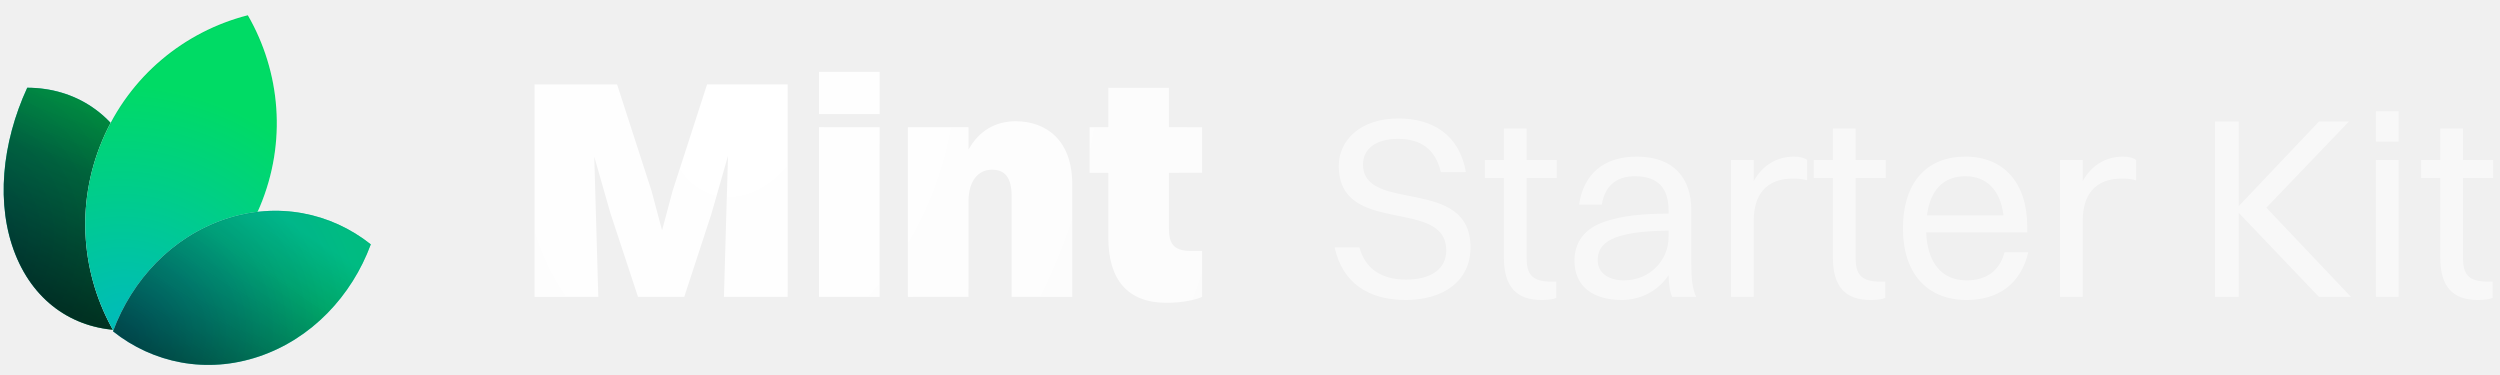
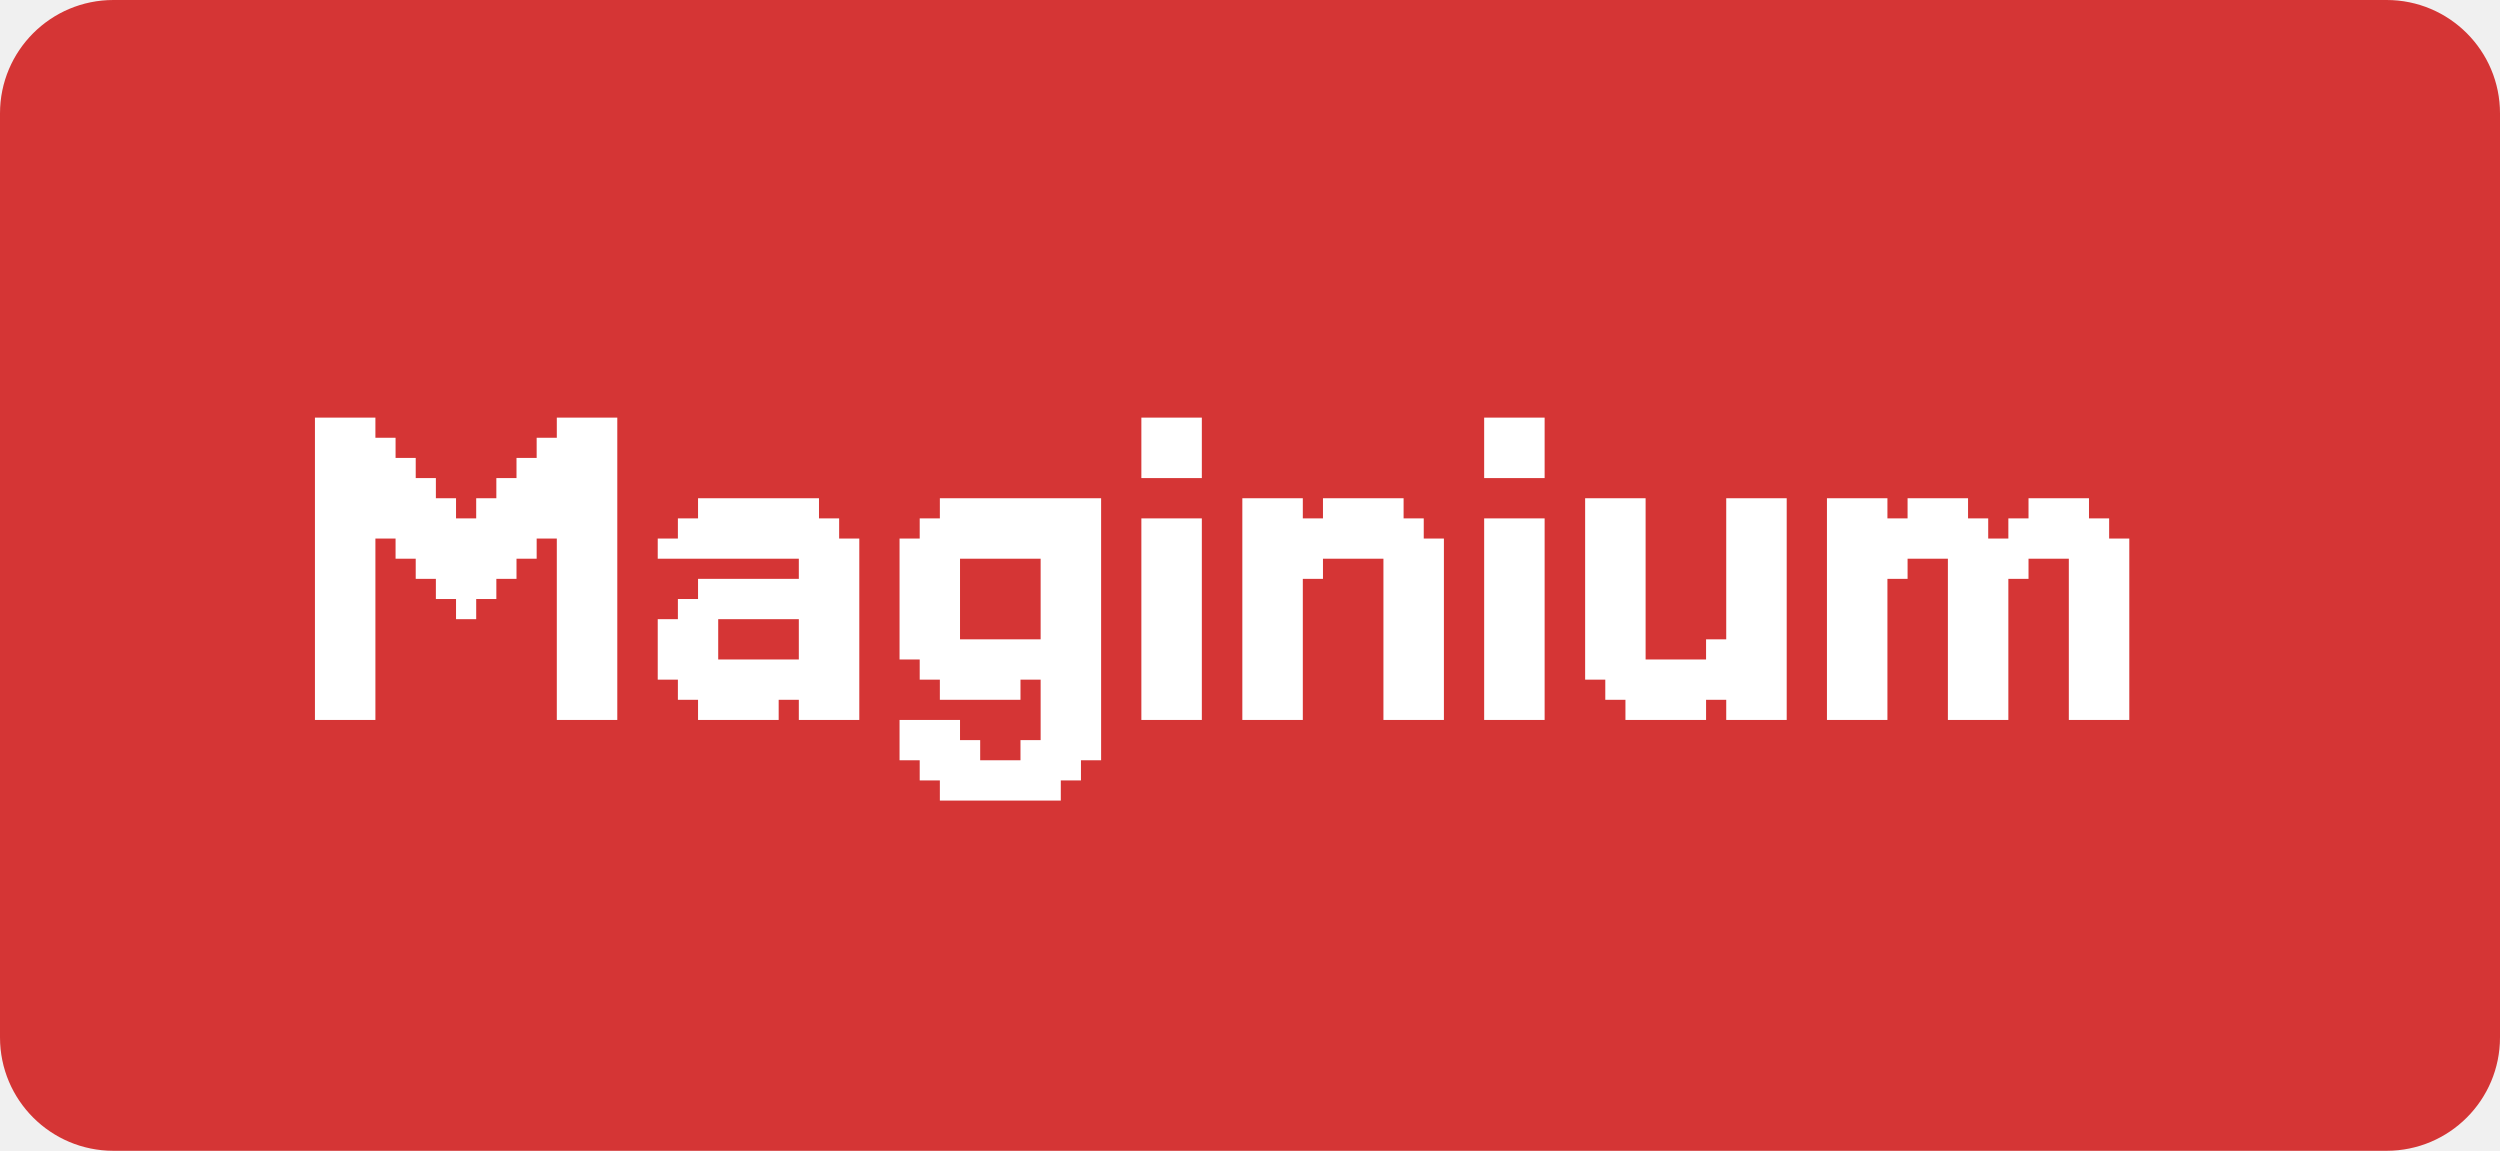
- <svg xmlns="http://www.w3.org/2000/svg" width="160" height="24" viewBox="0 0 160 24" fill="none">
-   <path d="M7.953 21.139C4.896 21.13 2.255 19.458 0.987 16.29C-0.28 13.121 0.109 9.163 1.744 5.615C4.801 5.624 7.442 7.296 8.71 10.465C9.977 13.633 9.588 17.591 7.953 21.139Z" fill="white" />
-   <path d="M7.953 21.139C4.896 21.13 2.255 19.458 0.987 16.29C-0.28 13.121 0.109 9.163 1.744 5.615C4.801 5.624 7.442 7.296 8.71 10.465C9.977 13.633 9.588 17.591 7.953 21.139Z" fill="url(#paint0_radial_115_109)" />
-   <path d="M7.953 21.139C4.896 21.13 2.255 19.458 0.987 16.29C-0.28 13.121 0.109 9.163 1.744 5.615C4.801 5.624 7.442 7.296 8.71 10.465C9.977 13.633 9.588 17.591 7.953 21.139Z" fill="black" fill-opacity="0.5" style="mix-blend-mode:hard-light" />
-   <path d="M7.953 21.139C4.896 21.13 2.255 19.458 0.987 16.29C-0.28 13.121 0.109 9.163 1.744 5.615C4.801 5.624 7.442 7.296 8.71 10.465C9.977 13.633 9.588 17.591 7.953 21.139Z" fill="url(#paint1_linear_115_109)" fill-opacity="0.5" style="mix-blend-mode:hard-light" />
-   <path d="M7.935 21.111C4.897 21.096 2.274 19.431 1.013 16.279C-0.248 13.124 0.136 9.182 1.762 5.643C4.8 5.659 7.423 7.324 8.684 10.476C9.945 13.63 9.561 17.572 7.935 21.111Z" stroke="url(#paint2_linear_115_109)" stroke-opacity="0.05" stroke-width="0.056" />
-   <path d="M7.31 21.257C11.354 20.221 14.884 17.375 16.628 13.236C18.373 9.097 17.945 4.587 15.86 0.976C11.816 2.012 8.287 4.858 6.542 8.998C4.797 13.137 5.225 17.646 7.31 21.257Z" fill="white" />
-   <path d="M7.31 21.257C11.354 20.221 14.884 17.375 16.628 13.236C18.373 9.097 17.945 4.587 15.86 0.976C11.816 2.012 8.287 4.858 6.542 8.998C4.797 13.137 5.225 17.646 7.31 21.257Z" fill="url(#paint3_radial_115_109)" />
-   <path d="M16.602 13.225C14.864 17.349 11.351 20.187 7.324 21.225C5.253 17.624 4.829 13.132 6.568 9.009C8.306 4.885 11.819 2.047 15.846 1.009C17.918 4.61 18.341 9.101 16.602 13.225Z" stroke="url(#paint4_linear_115_109)" stroke-opacity="0.05" stroke-width="0.056" />
-   <path d="M7.234 21.207C9.789 23.237 13.21 23.951 16.577 22.814C19.944 21.677 22.506 18.945 23.73 15.638C21.175 13.608 17.754 12.894 14.387 14.031C11.02 15.168 8.458 17.901 7.234 21.207Z" fill="white" />
-   <path d="M7.234 21.207C9.789 23.237 13.21 23.951 16.577 22.814C19.944 21.677 22.506 18.945 23.73 15.638C21.175 13.608 17.754 12.894 14.387 14.031C11.02 15.168 8.458 17.901 7.234 21.207Z" fill="url(#paint5_radial_115_109)" />
-   <path d="M7.234 21.207C9.789 23.237 13.21 23.951 16.577 22.814C19.944 21.677 22.506 18.945 23.73 15.638C21.175 13.608 17.754 12.894 14.387 14.031C11.02 15.168 8.458 17.901 7.234 21.207Z" fill="black" fill-opacity="0.2" style="mix-blend-mode:hard-light" />
-   <path d="M7.234 21.207C9.789 23.237 13.21 23.951 16.577 22.814C19.944 21.677 22.506 18.945 23.73 15.638C21.175 13.608 17.754 12.894 14.387 14.031C11.02 15.168 8.458 17.901 7.234 21.207Z" fill="url(#paint6_linear_115_109)" fill-opacity="0.5" style="mix-blend-mode:hard-light" />
-   <path d="M16.568 22.787C13.218 23.918 9.814 23.212 7.267 21.198C8.492 17.907 11.044 15.189 14.396 14.058C17.747 12.927 21.15 13.633 23.697 15.648C22.472 18.938 19.92 21.656 16.568 22.787Z" stroke="url(#paint7_linear_115_109)" stroke-opacity="0.05" stroke-width="0.056" />
-   <path d="M34.212 19V5.4H39.492L41.692 12.2L42.372 14.74L43.052 12.2L45.252 5.4H50.412V19H46.332L46.592 9.98L45.532 13.68L43.792 19H40.832L39.052 13.6L38.032 10.02L38.292 19H34.212ZM52.416 7.3V4.6H56.295V7.3H52.416ZM52.416 19V8.14H56.295V19H52.416ZM58.104 19V8.14H61.984V9.58C62.664 8.34 63.744 7.76 65.004 7.76C66.964 7.76 68.624 8.98 68.624 11.78V19H64.744V12.56C64.744 11.34 64.304 10.86 63.484 10.86C62.604 10.86 61.984 11.58 61.984 12.88V19H58.104ZM70.933 15.22V11.06H69.733V8.14H70.933V5.62H74.813V8.14H76.933V11.06H74.813V14.6C74.813 15.5 75.033 16.06 76.213 16.06H76.933V19C76.493 19.2 75.673 19.38 74.653 19.38C72.153 19.38 70.933 17.88 70.933 15.22Z" fill="url(#paint8_radial_115_109)" />
-   <path d="M87.232 10.519C87.232 13.687 94.112 11.229 94.112 15.832C94.112 17.994 92.364 19.198 89.971 19.198C87.562 19.198 85.912 18.093 85.417 15.832H87.001C87.364 17.169 88.371 17.895 89.987 17.895C91.671 17.895 92.561 17.152 92.561 16.03C92.561 12.598 85.681 15.155 85.681 10.618C85.681 9.001 87.034 7.582 89.509 7.582C91.671 7.582 93.403 8.621 93.816 11.014H92.215C91.868 9.529 90.912 8.886 89.476 8.886C88.057 8.886 87.232 9.529 87.232 10.519ZM96.25 16.476V11.393H95.029V10.239H96.25V8.226H97.702V10.239H99.632V11.393H97.702V16.476C97.702 17.532 98.015 18.026 99.302 18.026H99.599V19.066C99.434 19.148 99.071 19.198 98.659 19.198C97.025 19.198 96.25 18.323 96.25 16.476ZM102.516 13.093H101.064C101.345 11.162 102.615 10.024 104.76 10.024C107.103 10.024 108.242 11.393 108.242 13.44V16.888C108.242 17.895 108.324 18.521 108.555 19H107.021C106.856 18.654 106.806 18.142 106.79 17.614C106.047 18.72 104.859 19.198 103.803 19.198C101.988 19.198 100.767 18.357 100.767 16.69C100.767 15.486 101.427 14.611 102.714 14.182C103.902 13.786 105.107 13.687 106.79 13.671V13.473C106.79 12.053 106.13 11.278 104.628 11.278C103.374 11.278 102.698 11.971 102.516 13.093ZM102.252 16.657C102.252 17.465 102.929 17.944 103.952 17.944C105.569 17.944 106.79 16.674 106.79 15.172V14.759C103.061 14.793 102.252 15.585 102.252 16.657ZM110.787 19V10.239H112.239V11.591C112.833 10.519 113.774 10.024 114.83 10.024C115.176 10.024 115.49 10.107 115.655 10.239V11.542C115.407 11.46 115.094 11.427 114.747 11.427C112.998 11.427 112.239 12.515 112.239 14.1V19H110.787ZM117.305 16.476V11.393H116.084V10.239H117.305V8.226H118.757V10.239H120.688V11.393H118.757V16.476C118.757 17.532 119.071 18.026 120.358 18.026H120.655V19.066C120.49 19.148 120.127 19.198 119.714 19.198C118.081 19.198 117.305 18.323 117.305 16.476ZM129.809 16.145C129.33 18.192 127.862 19.198 125.865 19.198C123.324 19.198 121.79 17.482 121.79 14.627C121.79 11.658 123.324 10.024 125.783 10.024C128.258 10.024 129.743 11.723 129.743 14.512V14.875H123.275C123.357 16.838 124.281 17.944 125.865 17.944C127.103 17.944 127.977 17.35 128.291 16.145H129.809ZM125.783 11.278C124.38 11.278 123.539 12.152 123.324 13.786H128.225C128.027 12.169 127.152 11.278 125.783 11.278ZM131.843 19V10.239H133.295V11.591C133.889 10.519 134.829 10.024 135.885 10.024C136.232 10.024 136.545 10.107 136.71 10.239V11.542C136.463 11.46 136.149 11.427 135.803 11.427C134.054 11.427 133.295 12.515 133.295 14.1V19H131.843ZM141.763 19V7.78H143.281V13.192L148.413 7.78H150.327L145.047 13.291L150.459 19H148.413L143.281 13.621V19H141.763ZM152.06 9.067V7.12H153.512V9.067H152.06ZM152.06 19V10.239H153.512V19H152.06ZM156.178 16.476V11.393H154.957V10.239H156.178V8.226H157.63V10.239H159.56V11.393H157.63V16.476C157.63 17.532 157.943 18.026 159.23 18.026H159.527V19.066C159.362 19.148 158.999 19.198 158.587 19.198C156.953 19.198 156.178 18.323 156.178 16.476Z" fill="white" fill-opacity="0.55" />
-   <defs>
-     <radialGradient id="paint0_radial_115_109" cx="0" cy="0" r="1" gradientUnits="userSpaceOnUse" gradientTransform="translate(-3.00503 15.023) rotate(-10.029) scale(17.9572 17.784)">
-       <stop stop-color="#00B0BB" />
-       <stop offset="1" stop-color="#00DB65" />
-     </radialGradient>
-     <linearGradient id="paint1_linear_115_109" x1="7.39" y1="4.813" x2="1.63" y2="18.689" gradientUnits="userSpaceOnUse">
-       <stop stop-color="#18E299" />
-       <stop offset="1" />
-     </linearGradient>
-     <linearGradient id="paint2_linear_115_109" x1="7.948" y1="8.016" x2="1.761" y2="18.746" gradientUnits="userSpaceOnUse">
-       <stop />
-       <stop offset="1" stop-opacity="0" />
-     </linearGradient>
-     <radialGradient id="paint3_radial_115_109" cx="0" cy="0" r="1" gradientUnits="userSpaceOnUse" gradientTransform="translate(8.11404 20.8822) rotate(-75.7542) scale(21.6246 23.7772)">
-       <stop stop-color="#00BBBB" />
-       <stop offset="0.713" stop-color="#00DB65" />
-     </radialGradient>
-     <linearGradient id="paint4_linear_115_109" x1="7.602" y1="5.871" x2="15.556" y2="16.372" gradientUnits="userSpaceOnUse">
-       <stop />
-       <stop offset="1" stop-opacity="0" />
-     </linearGradient>
-     <radialGradient id="paint5_radial_115_109" cx="0" cy="0" r="1" gradientUnits="userSpaceOnUse" gradientTransform="translate(7.84537 21.5181) rotate(-20.3525) scale(18.5603 17.32)">
-       <stop stop-color="#00B0BB" />
-       <stop offset="1" stop-color="#00DB65" />
-     </radialGradient>
-     <linearGradient id="paint6_linear_115_109" x1="16.808" y1="13.007" x2="10.041" y2="22.994" gradientUnits="userSpaceOnUse">
-       <stop stop-color="#00B1BC" />
-       <stop offset="1" />
-     </linearGradient>
-     <linearGradient id="paint7_linear_115_109" x1="16.808" y1="13.007" x2="14.169" y2="23.841" gradientUnits="userSpaceOnUse">
-       <stop />
-       <stop offset="1" stop-opacity="0" />
-     </linearGradient>
-     <radialGradient id="paint8_radial_115_109" cx="0" cy="0" r="1" gradientUnits="userSpaceOnUse" gradientTransform="translate(47.2781 7) rotate(19.0047) scale(67.5582 85.7506)">
-       <stop stop-color="white" />
-       <stop offset="1" stop-color="white" stop-opacity="0.5" />
-     </radialGradient>
-   </defs>
+ <svg xmlns="http://www.w3.org/2000/svg" width="441" height="203" viewBox="0 0 441 203" fill="none">
+   <rect width="441" height="203" rx="20" fill="#D53535" />
+   <path d="M55.556 73.667H59.111V77.222H55.556V73.667ZM59.111 73.667H62.667V77.222H59.111V73.667ZM59.111 77.222H62.667V80.778H59.111V77.222ZM59.111 80.778H62.667V84.333H59.111V80.778ZM59.111 84.333H62.667V87.889H59.111V84.333ZM59.111 87.889H62.667V91.444H59.111V87.889ZM62.667 84.333H66.222V87.889H62.667V84.333ZM62.667 80.778H66.222V84.333H62.667V80.778ZM62.667 77.222H66.222V80.778H62.667V77.222ZM62.667 73.667H66.222V77.222H62.667V73.667ZM55.556 80.778H59.111V84.333H55.556V80.778ZM55.556 77.222H59.111V80.778H55.556V77.222ZM55.556 84.333H59.111V87.889H55.556V84.333ZM55.556 87.889H59.111V91.444H55.556V87.889ZM55.556 91.444H59.111V95H55.556V91.444ZM55.556 95H59.111V98.556H55.556V95ZM55.556 98.556H59.111V102.111H55.556V98.556ZM55.556 102.111H59.111V105.667H55.556V102.111ZM55.556 105.667H59.111V109.222H55.556V105.667ZM55.556 109.222H59.111V112.778H55.556V109.222ZM55.556 112.778H59.111V116.333H55.556V112.778ZM55.556 116.333H59.111V119.889H55.556V116.333ZM59.111 116.333H62.667V119.889H59.111V116.333ZM59.111 119.889H62.667V123.444H59.111V119.889ZM59.111 123.444H62.667V127H59.111V123.444ZM55.556 123.444H59.111V127H55.556V123.444ZM55.556 119.889H59.111V123.444H55.556V119.889ZM62.667 123.444H66.222V127H62.667V123.444ZM62.667 119.889H66.222V123.444H62.667V119.889ZM62.667 116.333H66.222V119.889H62.667V116.333ZM62.667 112.778H66.222V116.333H62.667V112.778ZM62.667 109.222H66.222V112.778H62.667V109.222ZM62.667 105.667H66.222V109.222H62.667V105.667ZM62.667 102.111H66.222V105.667H62.667V102.111ZM59.111 102.111H62.667V105.667H59.111V102.111ZM59.111 98.556H62.667V102.111H59.111V98.556ZM59.111 95H62.667V98.556H59.111V95ZM59.111 91.444H62.667V95H59.111V91.444ZM62.667 87.889H66.222V91.444H62.667V87.889ZM62.667 91.444H66.222V95H62.667V91.444ZM62.667 95H66.222V98.556H62.667V95ZM62.667 98.556H66.222V102.111H62.667V98.556ZM59.111 105.667H62.667V109.222H59.111V105.667ZM59.111 109.222H62.667V112.778H59.111V109.222ZM59.111 112.778H62.667V116.333H59.111V112.778ZM105.333 73.667H108.889V77.222H105.333V73.667ZM105.333 77.222H108.889V80.778H105.333V77.222ZM105.333 80.778H108.889V84.333H105.333V80.778ZM105.333 84.333H108.889V87.889H105.333V84.333ZM105.333 87.889H108.889V91.444H105.333V87.889ZM105.333 91.444H108.889V95H105.333V91.444ZM105.333 95H108.889V98.556H105.333V95ZM105.333 98.556H108.889V102.111H105.333V98.556ZM105.333 102.111H108.889V105.667H105.333V102.111ZM105.333 105.667H108.889V109.222H105.333V105.667ZM105.333 109.222H108.889V112.778H105.333V109.222ZM105.333 112.778H108.889V116.333H105.333V112.778ZM105.333 116.333H108.889V119.889H105.333V116.333ZM105.333 119.889H108.889V123.444H105.333V119.889ZM105.333 123.444H108.889V127H105.333V123.444ZM101.778 123.444H105.333V127H101.778V123.444ZM98.222 119.889H101.778V123.444H98.222V119.889ZM98.222 116.333H101.778V119.889H98.222V116.333ZM98.222 123.444H101.778V127H98.222V123.444ZM101.778 119.889H105.333V123.444H101.778V119.889ZM101.778 116.333H105.333V119.889H101.778V116.333ZM101.778 112.778H105.333V116.333H101.778V112.778ZM101.778 109.222H105.333V112.778H101.778V109.222ZM101.778 105.667H105.333V109.222H101.778V105.667ZM101.778 102.111H105.333V105.667H101.778V102.111ZM101.778 98.556H105.333V102.111H101.778V98.556ZM101.778 95H105.333V98.556H101.778V95ZM101.778 91.444H105.333V95H101.778V91.444ZM101.778 87.889H105.333V91.444H101.778V87.889ZM101.778 84.333H105.333V87.889H101.778V84.333ZM101.778 80.778H105.333V84.333H101.778V80.778ZM101.778 77.222H105.333V80.778H101.778V77.222ZM101.778 73.667H105.333V77.222H101.778V73.667ZM98.222 73.667H101.778V77.222H98.222V73.667ZM98.222 77.222H101.778V80.778H98.222V77.222ZM98.222 80.778H101.778V84.333H98.222V80.778ZM98.222 84.333H101.778V87.889H98.222V84.333ZM98.222 91.444H101.778V95H98.222V91.444ZM98.222 95H101.778V98.556H98.222V95ZM98.222 98.556H101.778V102.111H98.222V98.556ZM98.222 102.111H101.778V105.667H98.222V102.111ZM98.222 112.778H101.778V116.333H98.222V112.778ZM98.222 109.222H101.778V112.778H98.222V109.222ZM98.222 105.667H101.778V109.222H98.222V105.667ZM98.222 87.889H101.778V91.444H98.222V87.889ZM66.222 77.222H69.778V80.778H66.222V77.222ZM66.222 80.778H69.778V84.333H66.222V80.778ZM66.222 84.333H69.778V87.889H66.222V84.333ZM66.222 87.889H69.778V91.444H66.222V87.889ZM66.222 91.444H69.778V95H66.222V91.444ZM69.778 80.778H73.333V84.333H69.778V80.778ZM69.778 84.333H73.333V87.889H69.778V84.333ZM69.778 87.889H73.333V91.444H69.778V87.889ZM69.778 91.444H73.333V95H69.778V91.444ZM69.778 95H73.333V98.556H69.778V95ZM73.333 84.333H76.889V87.889H73.333V84.333ZM73.333 87.889H76.889V91.444H73.333V87.889ZM73.333 91.444H76.889V95H73.333V91.444ZM73.333 95H76.889V98.556H73.333V95ZM73.333 98.556H76.889V102.111H73.333V98.556ZM76.889 87.889H80.444V91.444H76.889V87.889ZM76.889 91.444H80.444V95H76.889V91.444ZM76.889 95H80.444V98.556H76.889V95ZM76.889 98.556H80.444V102.111H76.889V98.556ZM76.889 102.111H80.444V105.667H76.889V102.111ZM80.444 91.444H84V95H80.444V91.444ZM80.444 95H84V98.556H80.444V95ZM80.444 98.556H84V102.111H80.444V98.556ZM84 87.889H87.556V91.444H84V87.889ZM84 91.444H87.556V95H84V91.444ZM84 95H87.556V98.556H84V95ZM87.556 84.333H91.111V87.889H87.556V84.333ZM87.556 87.889H91.111V91.444H87.556V87.889ZM87.556 91.444H91.111V95H87.556V91.444ZM94.667 77.222H98.222V80.778H94.667V77.222ZM94.667 80.778H98.222V84.333H94.667V80.778ZM94.667 84.333H98.222V87.889H94.667V84.333ZM94.667 87.889H98.222V91.444H94.667V87.889ZM94.667 91.444H98.222V95H94.667V91.444ZM91.111 80.778H94.667V84.333H91.111V80.778ZM91.111 84.333H94.667V87.889H91.111V84.333ZM91.111 87.889H94.667V91.444H91.111V87.889ZM91.111 91.444H94.667V95H91.111V91.444ZM91.111 95H94.667V98.556H91.111V95ZM87.556 95H91.111V98.556H87.556V95ZM87.556 98.556H91.111V102.111H87.556V98.556ZM84 98.556H87.556V102.111H84V98.556ZM84 102.111H87.556V105.667H84V102.111ZM80.444 102.111H84V105.667H80.444V102.111ZM80.444 105.667H84V109.222H80.444V105.667ZM144.469 127H140.913V123.444H144.469V127ZM137.358 127H133.802V123.444H137.358V127ZM133.802 127H130.247V123.444H133.802V127ZM130.247 127H126.691V123.444H130.247V127ZM126.691 127H123.135V123.444H126.691V127ZM123.135 123.444H119.58V119.889H123.135V123.444ZM126.691 123.444H123.135V119.889H126.691V123.444ZM130.247 123.444H126.691V119.889H130.247V123.444ZM133.802 123.444H130.247V119.889H133.802V123.444ZM137.358 123.444H133.802V119.889H137.358V123.444ZM140.913 123.444H137.358V119.889H140.913V123.444ZM144.469 123.444H140.913V119.889H144.469V123.444ZM148.024 123.444H144.469V119.889H148.024V123.444ZM148.024 119.889H144.469V116.333H148.024V119.889ZM144.469 119.889H140.913V116.333H144.469V119.889ZM151.58 119.889H148.024V116.333H151.58V119.889ZM151.58 116.333H148.024V112.778H151.58V116.333ZM151.58 112.778H148.024V109.222H151.58V112.778ZM148.024 112.778H144.469V109.222H148.024V112.778ZM144.469 112.778H140.913V109.222H144.469V112.778ZM144.469 116.333H140.913V112.778H144.469V116.333ZM148.024 116.333H144.469V112.778H148.024V116.333ZM148.024 109.222H144.469V105.667H148.024V109.222ZM148.024 105.667H144.469V102.111H148.024V105.667ZM148.024 102.111H144.469V98.556H148.024V102.111ZM151.58 102.111H148.024V98.556H151.58V102.111ZM151.58 98.556H148.024V95H151.58V98.556ZM151.58 105.667H148.024V102.111H151.58V105.667ZM151.58 109.222H148.024V105.667H151.58V109.222ZM144.469 109.222H140.913V105.667H144.469V109.222ZM144.469 105.667H140.913V102.111H144.469V105.667ZM144.469 102.111H140.913V98.556H144.469V102.111ZM144.469 98.556H140.913V95H144.469V98.556ZM148.024 98.556H144.469V95H148.024V98.556ZM148.024 95H144.469V91.444H148.024V95ZM144.469 95H140.913V91.444H144.469V95ZM140.913 95H137.358V91.444H140.913V95ZM140.913 98.556H137.358V95H140.913V98.556ZM144.469 91.444H140.913V87.889H144.469V91.444ZM140.913 91.444H137.358V87.889H140.913V91.444ZM137.358 91.444H133.802V87.889H137.358V91.444ZM133.802 91.444H130.247V87.889H133.802V91.444ZM130.247 91.444H126.691V87.889H130.247V91.444ZM126.691 91.444H123.135V87.889H126.691V91.444ZM130.247 95H126.691V91.444H130.247V95ZM133.802 95H130.247V91.444H133.802V95ZM137.358 95H133.802V91.444H137.358V95ZM126.691 95H123.135V91.444H126.691V95ZM123.135 95H119.58V91.444H123.135V95ZM126.691 98.556H123.135V95H126.691V98.556ZM130.247 98.556H126.691V95H130.247V98.556ZM123.135 98.556H119.58V95H123.135V98.556ZM119.58 98.556H116.024V95H119.58V98.556ZM123.135 116.333H119.58V112.778H123.135V116.333ZM119.58 116.333H116.024V112.778H119.58V116.333ZM119.58 119.889H116.024V116.333H119.58V119.889ZM126.691 116.333H123.135V112.778H126.691V116.333ZM126.691 119.889H123.135V116.333H126.691V119.889ZM123.135 119.889H119.58V116.333H123.135V119.889ZM137.358 98.556H133.802V95H137.358V98.556ZM133.802 98.556H130.247V95H133.802V98.556ZM123.135 112.778H119.58V109.222H123.135V112.778ZM126.691 112.778H123.135V109.222H126.691V112.778ZM137.358 109.222H133.802V105.667H137.358V109.222ZM133.802 109.222H130.247V105.667H133.802V109.222ZM130.247 109.222H126.691V105.667H130.247V109.222ZM126.691 109.222H123.135V105.667H126.691V109.222ZM140.913 109.222H137.358V105.667H140.913V109.222ZM148.024 119.889H151.58V123.444H148.024V119.889ZM148.024 123.444H151.58V127H148.024V123.444ZM144.469 123.444H148.024V127H144.469V123.444ZM137.358 102.111H140.913V105.667H137.358V102.111ZM133.802 102.111H137.358V105.667H133.802V102.111ZM130.247 102.111H133.802V105.667H130.247V102.111ZM126.691 102.111H130.247V105.667H126.691V102.111ZM123.135 102.111H126.691V105.667H123.135V102.111ZM119.58 105.667H123.135V109.222H119.58V105.667ZM116.024 109.222H119.58V112.778H116.024V109.222ZM126.691 116.333H130.247V119.889H126.691V116.333ZM130.247 116.333H133.802V119.889H130.247V116.333ZM133.802 116.333H137.358V119.889H133.802V116.333ZM137.358 116.333H140.913V119.889H137.358V116.333ZM190.681 87.889H194.236V91.444H190.681V87.889ZM187.125 87.889H190.681V91.444H187.125V87.889ZM180.014 87.889H183.569V91.444H180.014V87.889ZM176.458 87.889H180.014V91.444H176.458V87.889ZM172.903 87.889H176.458V91.444H172.903V87.889ZM169.347 87.889H172.903V91.444H169.347V87.889ZM165.792 87.889H169.347V91.444H165.792V87.889ZM165.792 91.444H169.347V95H165.792V91.444ZM169.347 91.444H172.903V95H169.347V91.444ZM183.569 91.444H187.125V95H183.569V91.444ZM183.569 87.889H187.125V91.444H183.569V87.889ZM176.458 91.444H180.014V95H176.458V91.444ZM172.903 91.444H176.458V95H172.903V91.444ZM180.014 91.444H183.569V95H180.014V91.444ZM187.125 91.444H190.681V95H187.125V91.444ZM190.681 91.444H194.236V95H190.681V91.444ZM172.903 95H176.458V98.556H172.903V95ZM176.458 95H180.014V98.556H176.458V95ZM180.014 95H183.569V98.556H180.014V95ZM183.569 95H187.125V98.556H183.569V95ZM187.125 95H190.681V98.556H187.125V95ZM190.681 95H194.236V98.556H190.681V95ZM169.347 95H172.903V98.556H169.347V95ZM165.792 95H169.347V98.556H165.792V95ZM162.236 91.444H165.792V95H162.236V91.444ZM162.236 95H165.792V98.556H162.236V95ZM158.681 95H162.236V98.556H158.681V95ZM158.681 98.556H162.236V102.111H158.681V98.556ZM158.681 102.111H162.236V105.667H158.681V102.111ZM162.236 102.111H165.792V105.667H162.236V102.111ZM165.792 102.111H169.347V105.667H165.792V102.111ZM165.792 98.556H169.347V102.111H165.792V98.556ZM162.236 98.556H165.792V102.111H162.236V98.556ZM158.681 105.667H162.236V109.222H158.681V105.667ZM158.681 109.222H162.236V112.778H158.681V109.222ZM158.681 112.778H162.236V116.333H158.681V112.778ZM162.236 112.778H165.792V116.333H162.236V112.778ZM165.792 112.778H169.347V116.333H165.792V112.778ZM165.792 109.222H169.347V112.778H165.792V109.222ZM165.792 105.667H169.347V109.222H165.792V105.667ZM162.236 105.667H165.792V109.222H162.236V105.667ZM162.236 109.222H165.792V112.778H162.236V109.222ZM162.236 116.333H165.792V119.889H162.236V116.333ZM165.792 116.333H169.347V119.889H165.792V116.333ZM169.347 116.333H172.903V119.889H169.347V116.333ZM169.347 112.778H172.903V116.333H169.347V112.778ZM165.792 119.889H169.347V123.444H165.792V119.889ZM169.347 119.889H172.903V123.444H169.347V119.889ZM172.903 119.889H176.458V123.444H172.903V119.889ZM172.903 116.333H176.458V119.889H172.903V116.333ZM176.458 116.333H180.014V119.889H176.458V116.333ZM176.458 119.889H180.014V123.444H176.458V119.889ZM172.903 112.778H176.458V116.333H172.903V112.778ZM176.458 112.778H180.014V116.333H176.458V112.778ZM180.014 112.778H183.569V116.333H180.014V112.778ZM183.569 112.778H187.125V116.333H183.569V112.778ZM187.125 112.778H190.681V116.333H187.125V112.778ZM183.569 116.333H187.125V119.889H183.569V116.333ZM183.569 119.889H187.125V123.444H183.569V119.889ZM180.014 116.333H183.569V119.889H180.014V116.333ZM183.569 109.222H187.125V112.778H183.569V109.222ZM183.569 105.667H187.125V109.222H183.569V105.667ZM183.569 102.111H187.125V105.667H183.569V102.111ZM183.569 98.556H187.125V102.111H183.569V98.556ZM187.125 98.556H190.681V102.111H187.125V98.556ZM190.681 98.556H194.236V102.111H190.681V98.556ZM190.681 102.111H194.236V105.667H190.681V102.111ZM190.681 105.667H194.236V109.222H190.681V105.667ZM190.681 109.222H194.236V112.778H190.681V109.222ZM190.681 112.778H194.236V116.333H190.681V112.778ZM187.125 116.333H190.681V119.889H187.125V116.333ZM187.125 109.222H190.681V112.778H187.125V109.222ZM187.125 105.667H190.681V109.222H187.125V105.667ZM187.125 102.111H190.681V105.667H187.125V102.111ZM187.125 119.889H190.681V123.444H187.125V119.889ZM190.681 119.889H194.236V123.444H190.681V119.889ZM190.681 116.333H194.236V119.889H190.681V116.333ZM183.569 123.444H187.125V127H183.569V123.444ZM183.569 127H187.125V130.556H183.569V127ZM183.569 130.556H187.125V134.111H183.569V130.556ZM187.125 130.556H190.681V134.111H187.125V130.556ZM190.681 130.556H194.236V134.111H190.681V130.556ZM190.681 127H194.236V130.556H190.681V127ZM190.681 123.444H194.236V127H190.681V123.444ZM187.125 123.444H190.681V127H187.125V123.444ZM187.125 127H190.681V130.556H187.125V127ZM187.125 134.111H190.681V137.667H187.125V134.111ZM183.569 134.111H187.125V137.667H183.569V134.111ZM180.014 134.111H183.569V137.667H180.014V134.111ZM180.014 130.556H183.569V134.111H180.014V130.556ZM183.569 137.667H187.125V141.222H183.569V137.667ZM180.014 137.667H183.569V141.222H180.014V137.667ZM176.458 137.667H180.014V141.222H176.458V137.667ZM176.458 134.111H180.014V137.667H176.458V134.111ZM172.903 134.111H176.458V137.667H172.903V134.111ZM169.347 134.111H172.903V137.667H169.347V134.111ZM165.792 137.667H169.347V141.222H165.792V137.667ZM169.347 137.667H172.903V141.222H169.347V137.667ZM172.903 137.667H176.458V141.222H172.903V137.667ZM165.792 134.111H169.347V137.667H165.792V134.111ZM162.236 134.111H165.792V137.667H162.236V134.111ZM165.792 130.556H169.347V134.111H165.792V130.556ZM169.347 130.556H172.903V134.111H169.347V130.556ZM162.236 130.556H165.792V134.111H162.236V130.556ZM165.792 127H169.347V130.556H165.792V127ZM162.236 127H165.792V130.556H162.236V127ZM158.681 127H162.236V130.556H158.681V127ZM158.681 130.556H162.236V134.111H158.681V130.556ZM201.337 73.667H204.892V77.222H201.337V73.667ZM201.337 77.222H204.892V80.778H201.337V77.222ZM201.337 80.778H204.892V84.333H201.337V80.778ZM201.337 91.444H204.892V95H201.337V91.444ZM201.337 95H204.892V98.556H201.337V95ZM201.337 98.556H204.892V102.111H201.337V98.556ZM201.337 102.111H204.892V105.667H201.337V102.111ZM201.337 105.667H204.892V109.222H201.337V105.667ZM201.337 109.222H204.892V112.778H201.337V109.222ZM201.337 112.778H204.892V116.333H201.337V112.778ZM201.337 116.333H204.892V119.889H201.337V116.333ZM201.337 119.889H204.892V123.444H201.337V119.889ZM201.337 123.444H204.892V127H201.337V123.444ZM204.892 123.444H208.448V127H204.892V123.444ZM208.448 123.444H212.003V127H208.448V123.444ZM208.448 119.889H212.003V123.444H208.448V119.889ZM208.448 116.333H212.003V119.889H208.448V116.333ZM208.448 112.778H212.003V116.333H208.448V112.778ZM208.448 109.222H212.003V112.778H208.448V109.222ZM208.448 105.667H212.003V109.222H208.448V105.667ZM208.448 102.111H212.003V105.667H208.448V102.111ZM208.448 98.556H212.003V102.111H208.448V98.556ZM208.448 95H212.003V98.556H208.448V95ZM208.448 73.667H212.003V77.222H208.448V73.667ZM204.892 73.667H208.448V77.222H204.892V73.667ZM204.892 77.222H208.448V80.778H204.892V77.222ZM208.448 77.222H212.003V80.778H208.448V77.222ZM208.448 80.778H212.003V84.333H208.448V80.778ZM208.448 91.444H212.003V95H208.448V91.444ZM204.892 80.778H208.448V84.333H204.892V80.778ZM204.892 91.444H208.448V95H204.892V91.444ZM204.892 95H208.448V98.556H204.892V95ZM204.892 119.889H208.448V123.444H204.892V119.889ZM204.892 116.333H208.448V119.889H204.892V116.333ZM204.892 112.778H208.448V116.333H204.892V112.778ZM204.892 109.222H208.448V112.778H204.892V109.222ZM204.892 105.667H208.448V109.222H204.892V105.667ZM204.892 102.111H208.448V105.667H204.892V102.111ZM204.892 98.556H208.448V102.111H204.892V98.556ZM226.26 87.889H229.816V91.444H226.26V87.889ZM222.705 91.444H226.26V95H222.705V91.444ZM222.705 95H226.26V98.556H222.705V95ZM219.149 91.444H222.705V95H219.149V91.444ZM219.149 87.889H222.705V91.444H219.149V87.889ZM222.705 87.889H226.26V91.444H222.705V87.889ZM222.705 98.556H226.26V102.111H222.705V98.556ZM219.149 98.556H222.705V102.111H219.149V98.556ZM219.149 102.111H222.705V105.667H219.149V102.111ZM219.149 95H222.705V98.556H219.149V95ZM219.149 105.667H222.705V109.222H219.149V105.667ZM219.149 109.222H222.705V112.778H219.149V109.222ZM219.149 112.778H222.705V116.333H219.149V112.778ZM219.149 116.333H222.705V119.889H219.149V116.333ZM219.149 119.889H222.705V123.444H219.149V119.889ZM222.705 119.889H226.26V123.444H222.705V119.889ZM226.26 119.889H229.816V123.444H226.26V119.889ZM226.26 123.444H229.816V127H226.26V123.444ZM222.705 123.444H226.26V127H222.705V123.444ZM219.149 123.444H222.705V127H219.149V123.444ZM226.26 116.333H229.816V119.889H226.26V116.333ZM226.26 112.778H229.816V116.333H226.26V112.778ZM226.26 109.222H229.816V112.778H226.26V109.222ZM226.26 105.667H229.816V109.222H226.26V105.667ZM226.26 102.111H229.816V105.667H226.26V102.111ZM226.26 98.556H229.816V102.111H226.26V98.556ZM226.26 95H229.816V98.556H226.26V95ZM226.26 91.444H229.816V95H226.26V91.444ZM222.705 102.111H226.26V105.667H222.705V102.111ZM222.705 109.222H226.26V112.778H222.705V109.222ZM222.705 112.778H226.26V116.333H222.705V112.778ZM222.705 116.333H226.26V119.889H222.705V116.333ZM222.705 105.667H226.26V109.222H222.705V105.667ZM244.038 123.444H247.594V127H244.038V123.444ZM247.594 123.444H251.149V127H247.594V123.444ZM247.594 119.889H251.149V123.444H247.594V119.889ZM247.594 116.333H251.149V119.889H247.594V116.333ZM247.594 112.778H251.149V116.333H247.594V112.778ZM251.149 112.778H254.705V116.333H251.149V112.778ZM251.149 109.222H254.705V112.778H251.149V109.222ZM251.149 116.333H254.705V119.889H251.149V116.333ZM251.149 119.889H254.705V123.444H251.149V119.889ZM251.149 123.444H254.705V127H251.149V123.444ZM244.038 119.889H247.594V123.444H244.038V119.889ZM244.038 116.333H247.594V119.889H244.038V116.333ZM244.038 112.778H247.594V116.333H244.038V112.778ZM244.038 109.222H247.594V112.778H244.038V109.222ZM244.038 105.667H247.594V109.222H244.038V105.667ZM244.038 102.111H247.594V105.667H244.038V102.111ZM244.038 98.556H247.594V102.111H244.038V98.556ZM244.038 95H247.594V98.556H244.038V95ZM244.038 91.444H247.594V95H244.038V91.444ZM240.483 91.444H244.038V95H240.483V91.444ZM236.927 91.444H240.483V95H236.927V91.444ZM247.594 95H251.149V98.556H247.594V95ZM247.594 98.556H251.149V102.111H247.594V98.556ZM247.594 102.111H251.149V105.667H247.594V102.111ZM247.594 105.667H251.149V109.222H247.594V105.667ZM247.594 109.222H251.149V112.778H247.594V109.222ZM251.149 105.667H254.705V109.222H251.149V105.667ZM251.149 102.111H254.705V105.667H251.149V102.111ZM251.149 98.556H254.705V102.111H251.149V98.556ZM251.149 95H254.705V98.556H251.149V95ZM247.594 91.444H251.149V95H247.594V91.444ZM244.038 87.889H247.594V91.444H244.038V87.889ZM240.483 87.889H244.038V91.444H240.483V87.889ZM236.927 87.889H240.483V91.444H236.927V87.889ZM233.372 87.889H236.927V91.444H233.372V87.889ZM233.372 91.444H236.927V95H233.372V91.444ZM229.816 91.444H233.372V95H229.816V91.444ZM229.816 95H233.372V98.556H229.816V95ZM233.372 95H236.927V98.556H233.372V95ZM236.927 95H240.483V98.556H236.927V95ZM240.483 95H244.038V98.556H240.483V95ZM229.816 98.556H233.372V102.111H229.816V98.556ZM261.806 73.667H265.361V77.222H261.806V73.667ZM261.806 77.222H265.361V80.778H261.806V77.222ZM261.806 80.778H265.361V84.333H261.806V80.778ZM261.806 91.444H265.361V95H261.806V91.444ZM261.806 95H265.361V98.556H261.806V95ZM261.806 98.556H265.361V102.111H261.806V98.556ZM261.806 102.111H265.361V105.667H261.806V102.111ZM261.806 105.667H265.361V109.222H261.806V105.667ZM261.806 109.222H265.361V112.778H261.806V109.222ZM261.806 112.778H265.361V116.333H261.806V112.778ZM261.806 116.333H265.361V119.889H261.806V116.333ZM261.806 119.889H265.361V123.444H261.806V119.889ZM261.806 123.444H265.361V127H261.806V123.444ZM265.361 123.444H268.917V127H265.361V123.444ZM268.917 123.444H272.472V127H268.917V123.444ZM268.917 119.889H272.472V123.444H268.917V119.889ZM268.917 116.333H272.472V119.889H268.917V116.333ZM268.917 112.778H272.472V116.333H268.917V112.778ZM268.917 109.222H272.472V112.778H268.917V109.222ZM268.917 105.667H272.472V109.222H268.917V105.667ZM268.917 102.111H272.472V105.667H268.917V102.111ZM268.917 98.556H272.472V102.111H268.917V98.556ZM268.917 95H272.472V98.556H268.917V95ZM268.917 73.667H272.472V77.222H268.917V73.667ZM265.361 73.667H268.917V77.222H265.361V73.667ZM265.361 77.222H268.917V80.778H265.361V77.222ZM268.917 77.222H272.472V80.778H268.917V77.222ZM268.917 80.778H272.472V84.333H268.917V80.778ZM268.917 91.444H272.472V95H268.917V91.444ZM265.361 80.778H268.917V84.333H265.361V80.778ZM265.361 91.444H268.917V95H265.361V91.444ZM265.361 95H268.917V98.556H265.361V95ZM265.361 119.889H268.917V123.444H265.361V119.889ZM265.361 116.333H268.917V119.889H265.361V116.333ZM265.361 112.778H268.917V116.333H265.361V112.778ZM265.361 109.222H268.917V112.778H265.361V109.222ZM265.361 105.667H268.917V109.222H265.361V105.667ZM265.361 102.111H268.917V105.667H265.361V102.111ZM265.361 98.556H268.917V102.111H265.361V98.556ZM279.618 87.889H283.174V91.444H279.618V87.889ZM283.174 87.889H286.729V91.444H283.174V87.889ZM286.729 87.889H290.285V91.444H286.729V87.889ZM286.729 91.444H290.285V95H286.729V91.444ZM286.729 95H290.285V98.556H286.729V95ZM286.729 98.556H290.285V102.111H286.729V98.556ZM286.729 102.111H290.285V105.667H286.729V102.111ZM286.729 105.667H290.285V109.222H286.729V105.667ZM283.174 105.667H286.729V109.222H283.174V105.667ZM283.174 102.111H286.729V105.667H283.174V102.111ZM283.174 98.556H286.729V102.111H283.174V98.556ZM279.618 95H283.174V98.556H279.618V95ZM279.618 91.444H283.174V95H279.618V91.444ZM283.174 95H286.729V98.556H283.174V95ZM283.174 91.444H286.729V95H283.174V91.444ZM279.618 98.556H283.174V102.111H279.618V98.556ZM279.618 102.111H283.174V105.667H279.618V102.111ZM279.618 105.667H283.174V109.222H279.618V105.667ZM279.618 109.222H283.174V112.778H279.618V109.222ZM283.174 109.222H286.729V112.778H283.174V109.222ZM286.729 109.222H290.285V112.778H286.729V109.222ZM286.729 112.778H290.285V116.333H286.729V112.778ZM286.729 116.333H290.285V119.889H286.729V116.333ZM283.174 116.333H286.729V119.889H283.174V116.333ZM283.174 112.778H286.729V116.333H283.174V112.778ZM279.618 112.778H283.174V116.333H279.618V112.778ZM279.618 116.333H283.174V119.889H279.618V116.333ZM283.174 119.889H286.729V123.444H283.174V119.889ZM286.729 119.889H290.285V123.444H286.729V119.889ZM290.285 119.889H293.84V123.444H290.285V119.889ZM290.285 116.333H293.84V119.889H290.285V116.333ZM286.729 123.444H290.285V127H286.729V123.444ZM290.285 123.444H293.84V127H290.285V123.444ZM293.84 123.444H297.396V127H293.84V123.444ZM293.84 119.889H297.396V123.444H293.84V119.889ZM293.84 116.333H297.396V119.889H293.84V116.333ZM297.396 119.889H300.951V123.444H297.396V119.889ZM297.396 123.444H300.951V127H297.396V123.444ZM311.618 87.889H315.174V91.444H311.618V87.889ZM311.618 91.444H315.174V95H311.618V91.444ZM311.618 95H315.174V98.556H311.618V95ZM311.618 98.556H315.174V102.111H311.618V98.556ZM311.618 102.111H315.174V105.667H311.618V102.111ZM311.618 105.667H315.174V109.222H311.618V105.667ZM311.618 109.222H315.174V112.778H311.618V109.222ZM311.618 112.778H315.174V116.333H311.618V112.778ZM311.618 116.333H315.174V119.889H311.618V116.333ZM308.063 116.333H311.618V119.889H308.063V116.333ZM304.507 116.333H308.063V119.889H304.507V116.333ZM304.507 119.889H308.063V123.444H304.507V119.889ZM300.951 119.889H304.507V123.444H300.951V119.889ZM308.063 119.889H311.618V123.444H308.063V119.889ZM311.618 119.889H315.174V123.444H311.618V119.889ZM300.951 116.333H304.507V119.889H300.951V116.333ZM297.396 116.333H300.951V119.889H297.396V116.333ZM300.951 112.778H304.507V116.333H300.951V112.778ZM304.507 112.778H308.063V116.333H304.507V112.778ZM308.063 112.778H311.618V116.333H308.063V112.778ZM308.063 109.222H311.618V112.778H308.063V109.222ZM308.063 105.667H311.618V109.222H308.063V105.667ZM308.063 102.111H311.618V105.667H308.063V102.111ZM308.063 98.556H311.618V102.111H308.063V98.556ZM308.063 95H311.618V98.556H308.063V95ZM308.063 91.444H311.618V95H308.063V91.444ZM308.063 87.889H311.618V91.444H308.063V87.889ZM304.507 91.444H308.063V95H304.507V91.444ZM304.507 95H308.063V98.556H304.507V95ZM304.507 98.556H308.063V102.111H304.507V98.556ZM304.507 102.111H308.063V105.667H304.507V102.111ZM304.507 105.667H308.063V109.222H304.507V105.667ZM304.507 109.222H308.063V112.778H304.507V109.222ZM304.507 87.889H308.063V91.444H304.507V87.889ZM311.618 123.444H315.174V127H311.618V123.444ZM308.063 123.444H311.618V127H308.063V123.444ZM304.507 123.444H308.063V127H304.507V123.444ZM329.385 87.889H332.941V91.444H329.385V87.889ZM325.83 91.444H329.385V95H325.83V91.444ZM325.83 95H329.385V98.556H325.83V95ZM322.274 91.444H325.83V95H322.274V91.444ZM322.274 87.889H325.83V91.444H322.274V87.889ZM325.83 87.889H329.385V91.444H325.83V87.889ZM325.83 98.556H329.385V102.111H325.83V98.556ZM322.274 98.556H325.83V102.111H322.274V98.556ZM322.274 102.111H325.83V105.667H322.274V102.111ZM322.274 95H325.83V98.556H322.274V95ZM322.274 105.667H325.83V109.222H322.274V105.667ZM322.274 109.222H325.83V112.778H322.274V109.222ZM322.274 112.778H325.83V116.333H322.274V112.778ZM322.274 116.333H325.83V119.889H322.274V116.333ZM322.274 119.889H325.83V123.444H322.274V119.889ZM325.83 119.889H329.385V123.444H325.83V119.889ZM329.385 119.889H332.941V123.444H329.385V119.889ZM329.385 123.444H332.941V127H329.385V123.444ZM325.83 123.444H329.385V127H325.83V123.444ZM322.274 123.444H325.83V127H322.274V123.444ZM329.385 116.333H332.941V119.889H329.385V116.333ZM329.385 112.778H332.941V116.333H329.385V112.778ZM329.385 109.222H332.941V112.778H329.385V109.222ZM329.385 105.667H332.941V109.222H329.385V105.667ZM329.385 102.111H332.941V105.667H329.385V102.111ZM329.385 98.556H332.941V102.111H329.385V98.556ZM329.385 95H332.941V98.556H329.385V95ZM329.385 91.444H332.941V95H329.385V91.444ZM325.83 102.111H329.385V105.667H325.83V102.111ZM325.83 109.222H329.385V112.778H325.83V109.222ZM325.83 112.778H329.385V116.333H325.83V112.778ZM325.83 116.333H329.385V119.889H325.83V116.333ZM325.83 105.667H329.385V109.222H325.83V105.667ZM343.608 123.444H347.163V127H343.608V123.444ZM347.163 123.444H350.719V127H347.163V123.444ZM347.163 119.889H350.719V123.444H347.163V119.889ZM347.163 116.333H350.719V119.889H347.163V116.333ZM347.163 112.778H350.719V116.333H347.163V112.778ZM350.719 112.778H354.274V116.333H350.719V112.778ZM350.719 109.222H354.274V112.778H350.719V109.222ZM350.719 116.333H354.274V119.889H350.719V116.333ZM350.719 119.889H354.274V123.444H350.719V119.889ZM350.719 123.444H354.274V127H350.719V123.444ZM343.608 119.889H347.163V123.444H343.608V119.889ZM343.608 116.333H347.163V119.889H343.608V116.333ZM343.608 112.778H347.163V116.333H343.608V112.778ZM343.608 109.222H347.163V112.778H343.608V109.222ZM343.608 105.667H347.163V109.222H343.608V105.667ZM343.608 102.111H347.163V105.667H343.608V102.111ZM343.608 98.556H347.163V102.111H343.608V98.556ZM343.608 95H347.163V98.556H343.608V95ZM343.608 91.444H347.163V95H343.608V91.444ZM340.052 91.444H343.608V95H340.052V91.444ZM347.163 95H350.719V98.556H347.163V95ZM347.163 98.556H350.719V102.111H347.163V98.556ZM347.163 102.111H350.719V105.667H347.163V102.111ZM347.163 105.667H350.719V109.222H347.163V105.667ZM347.163 109.222H350.719V112.778H347.163V109.222ZM350.719 105.667H354.274V109.222H350.719V105.667ZM350.719 102.111H354.274V105.667H350.719V102.111ZM350.719 98.556H354.274V102.111H350.719V98.556ZM350.719 95H354.274V98.556H350.719V95ZM347.163 91.444H350.719V95H347.163V91.444ZM343.608 87.889H347.163V91.444H343.608V87.889ZM340.052 87.889H343.608V91.444H340.052V87.889ZM336.497 87.889H340.052V91.444H336.497V87.889ZM336.497 91.444H340.052V95H336.497V91.444ZM332.941 91.444H336.497V95H332.941V91.444ZM332.941 95H336.497V98.556H332.941V95ZM336.497 95H340.052V98.556H336.497V95ZM340.052 95H343.608V98.556H340.052V95ZM332.941 98.556H336.497V102.111H332.941V98.556ZM364.941 123.444H368.497V127H364.941V123.444ZM368.497 123.444H372.052V127H368.497V123.444ZM368.497 119.889H372.052V123.444H368.497V119.889ZM368.497 116.333H372.052V119.889H368.497V116.333ZM368.497 112.778H372.052V116.333H368.497V112.778ZM372.052 112.778H375.608V116.333H372.052V112.778ZM372.052 109.222H375.608V112.778H372.052V109.222ZM372.052 116.333H375.608V119.889H372.052V116.333ZM372.052 119.889H375.608V123.444H372.052V119.889ZM372.052 123.444H375.608V127H372.052V123.444ZM364.941 119.889H368.497V123.444H364.941V119.889ZM364.941 116.333H368.497V119.889H364.941V116.333ZM364.941 112.778H368.497V116.333H364.941V112.778ZM364.941 109.222H368.497V112.778H364.941V109.222ZM364.941 105.667H368.497V109.222H364.941V105.667ZM364.941 102.111H368.497V105.667H364.941V102.111ZM364.941 98.556H368.497V102.111H364.941V98.556ZM364.941 95H368.497V98.556H364.941V95ZM364.941 91.444H368.497V95H364.941V91.444ZM361.385 91.444H364.941V95H361.385V91.444ZM368.497 95H372.052V98.556H368.497V95ZM368.497 98.556H372.052V102.111H368.497V98.556ZM368.497 102.111H372.052V105.667H368.497V102.111ZM368.497 105.667H372.052V109.222H368.497V105.667ZM368.497 109.222H372.052V112.778H368.497V109.222ZM372.052 105.667H375.608V109.222H372.052V105.667ZM372.052 102.111H375.608V105.667H372.052V102.111ZM372.052 98.556H375.608V102.111H372.052V98.556ZM372.052 95H375.608V98.556H372.052V95ZM368.497 91.444H372.052V95H368.497V91.444ZM364.941 87.889H368.497V91.444H364.941V87.889ZM361.385 87.889H364.941V91.444H361.385V87.889ZM357.83 87.889H361.385V91.444H357.83V87.889ZM357.83 91.444H361.385V95H357.83V91.444ZM354.274 91.444H357.83V95H354.274V91.444ZM354.274 95H357.83V98.556H354.274V95ZM357.83 95H361.385V98.556H357.83V95ZM361.385 95H364.941V98.556H361.385V95ZM354.274 98.556H357.83V102.111H354.274V98.556Z" fill="white" />
</svg>
